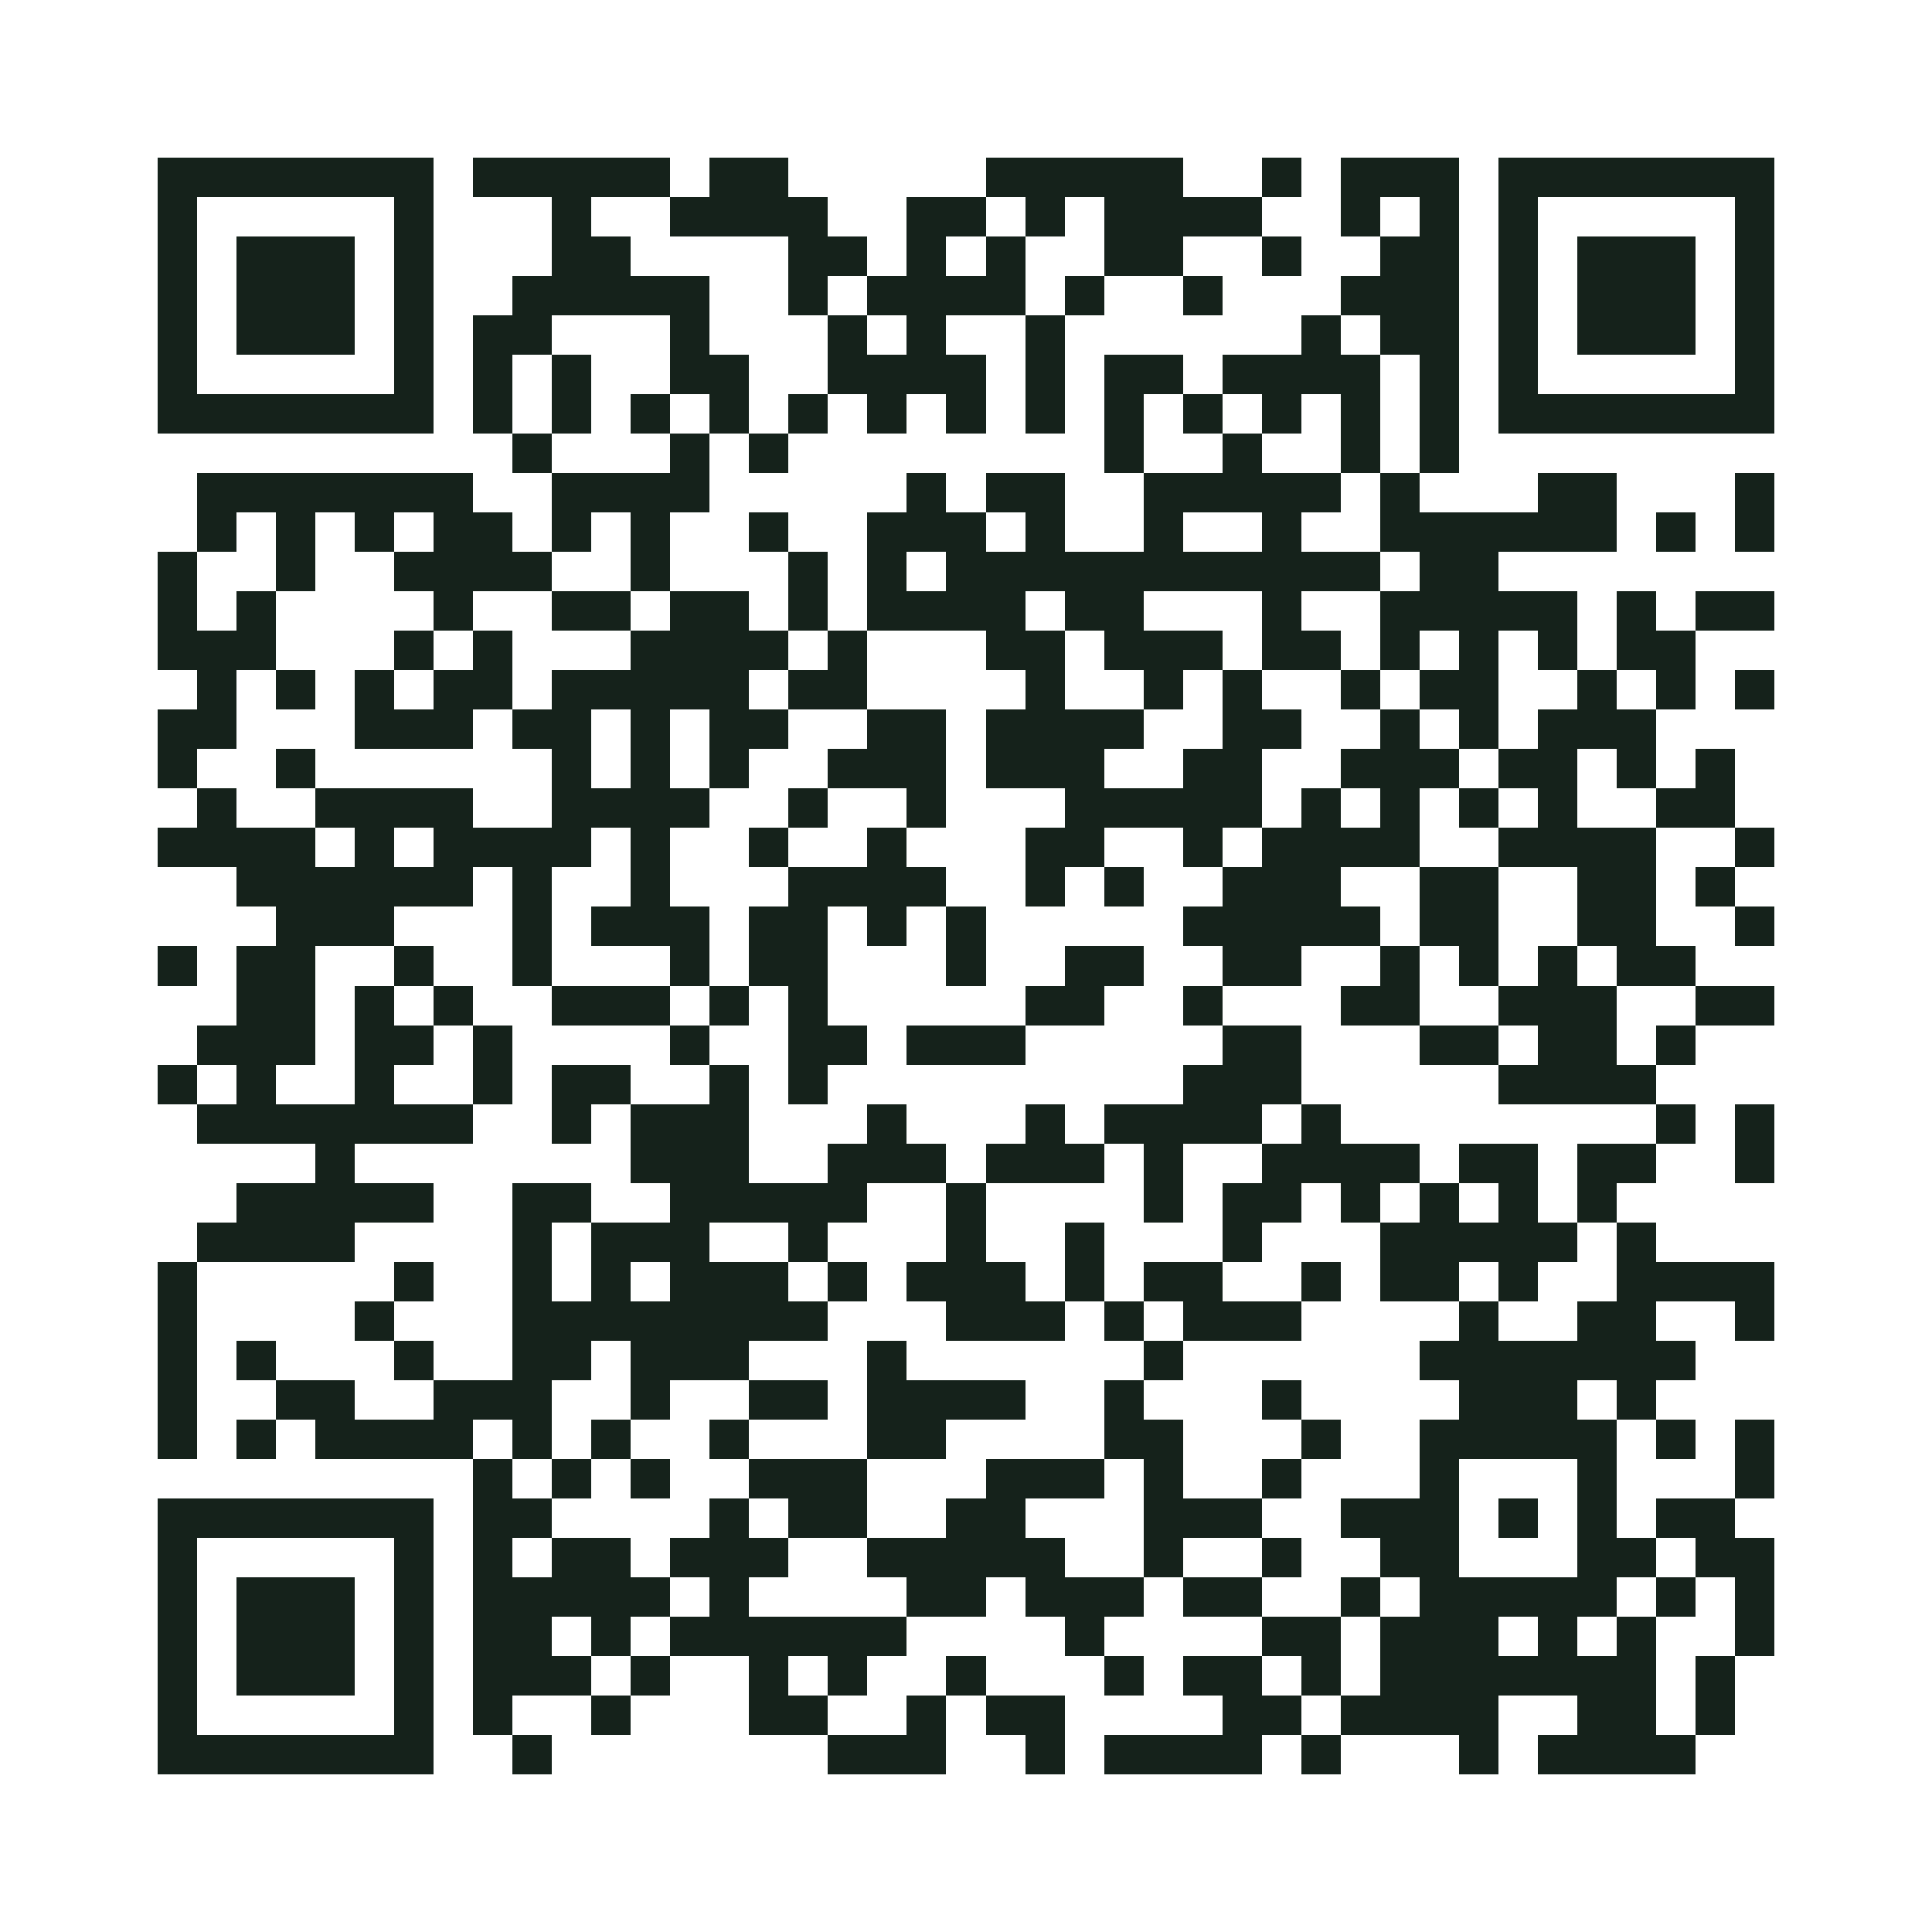
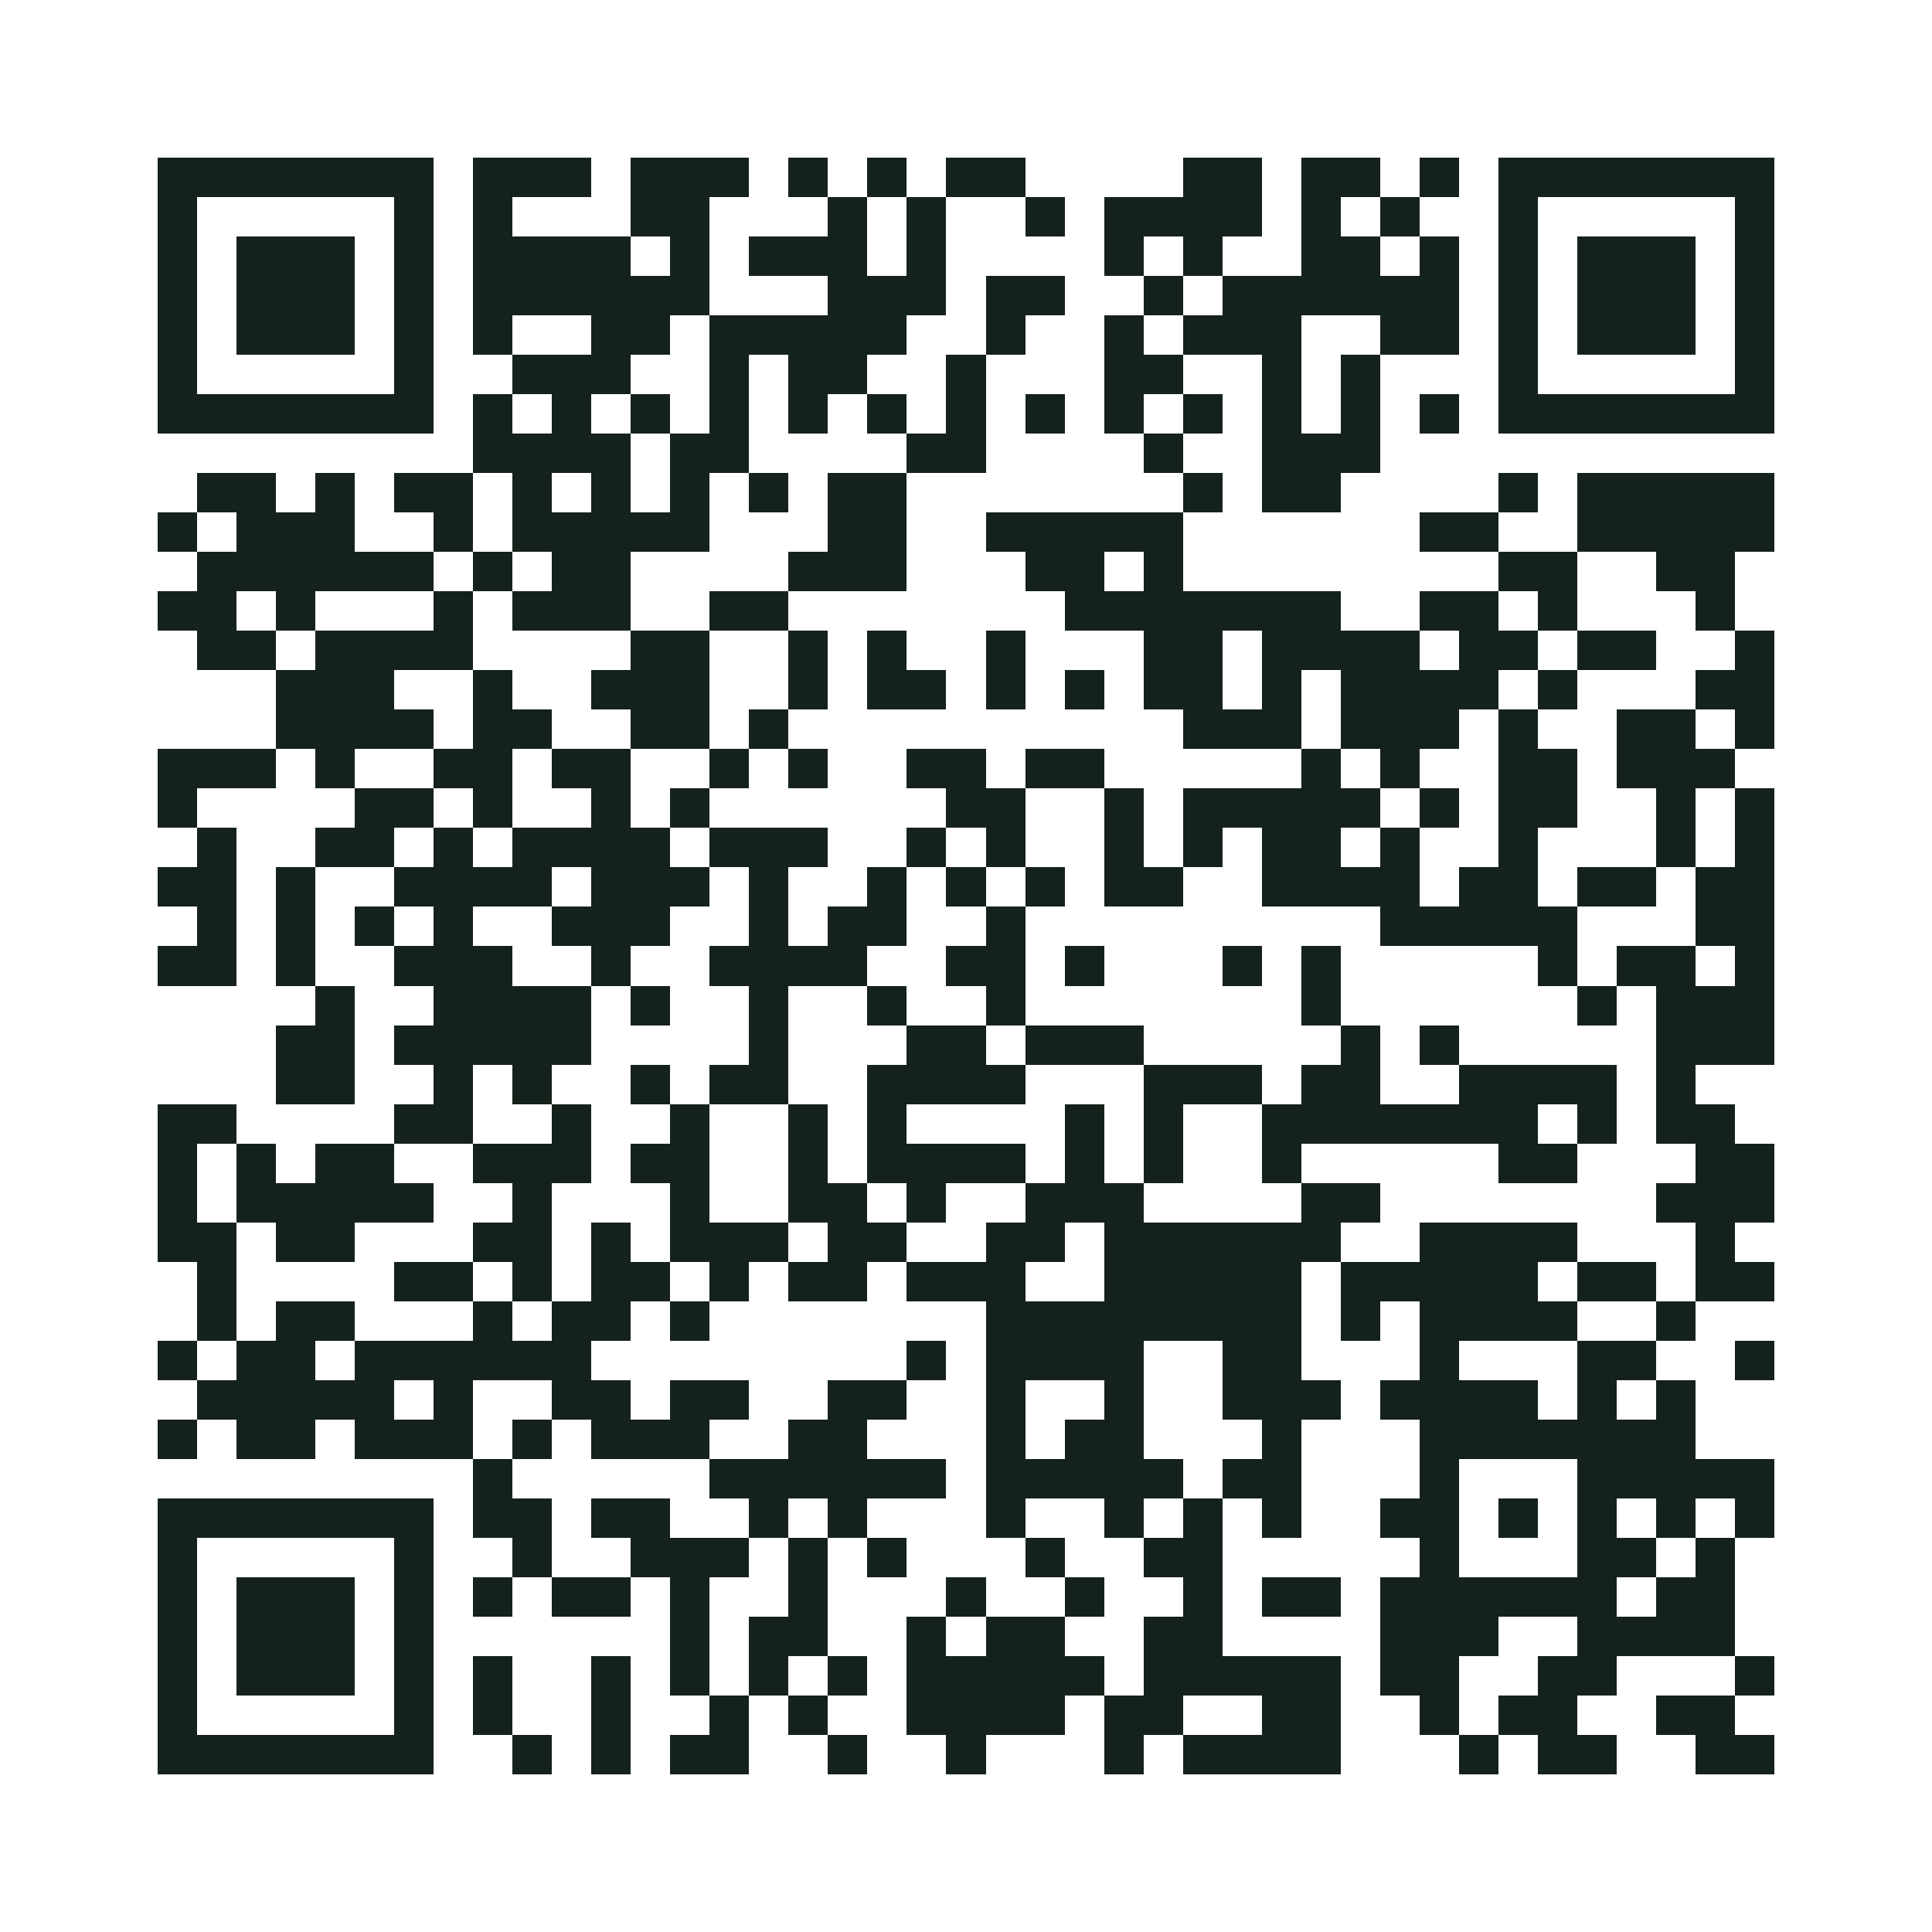
<svg xmlns="http://www.w3.org/2000/svg" viewBox="0 0 49 49" shape-rendering="crispEdges" width="980" height="980">
  <rect x="0" y="0" width="49" height="49" fill="#ffffff" />
-   <path fill="#15221b" d="M4 4h7v1h-7zM12 4h5v1h-5zM18 4h2v1h-2zM25 4h5v1h-5zM32 4h1v1h-1zM34 4h3v1h-3zM38 4h7v1h-7zM4 5h1v1h-1zM10 5h1v1h-1zM14 5h1v1h-1zM17 5h4v1h-4zM23 5h2v1h-2zM26 5h1v1h-1zM28 5h4v1h-4zM34 5h1v1h-1zM36 5h1v1h-1zM38 5h1v1h-1zM44 5h1v1h-1zM4 6h1v1h-1zM6 6h3v1h-3zM10 6h1v1h-1zM14 6h2v1h-2zM20 6h2v1h-2zM23 6h1v1h-1zM25 6h1v1h-1zM28 6h2v1h-2zM32 6h1v1h-1zM35 6h2v1h-2zM38 6h1v1h-1zM40 6h3v1h-3zM44 6h1v1h-1zM4 7h1v1h-1zM6 7h3v1h-3zM10 7h1v1h-1zM13 7h5v1h-5zM20 7h1v1h-1zM22 7h4v1h-4zM27 7h1v1h-1zM30 7h1v1h-1zM34 7h3v1h-3zM38 7h1v1h-1zM40 7h3v1h-3zM44 7h1v1h-1zM4 8h1v1h-1zM6 8h3v1h-3zM10 8h1v1h-1zM12 8h2v1h-2zM17 8h1v1h-1zM21 8h1v1h-1zM23 8h1v1h-1zM26 8h1v1h-1zM33 8h1v1h-1zM35 8h2v1h-2zM38 8h1v1h-1zM40 8h3v1h-3zM44 8h1v1h-1zM4 9h1v1h-1zM10 9h1v1h-1zM12 9h1v1h-1zM14 9h1v1h-1zM17 9h2v1h-2zM21 9h4v1h-4zM26 9h1v1h-1zM28 9h2v1h-2zM31 9h4v1h-4zM36 9h1v1h-1zM38 9h1v1h-1zM44 9h1v1h-1zM4 10h7v1h-7zM12 10h1v1h-1zM14 10h1v1h-1zM16 10h1v1h-1zM18 10h1v1h-1zM20 10h1v1h-1zM22 10h1v1h-1zM24 10h1v1h-1zM26 10h1v1h-1zM28 10h1v1h-1zM30 10h1v1h-1zM32 10h1v1h-1zM34 10h1v1h-1zM36 10h1v1h-1zM38 10h7v1h-7zM13 11h1v1h-1zM17 11h1v1h-1zM19 11h1v1h-1zM28 11h1v1h-1zM31 11h1v1h-1zM34 11h1v1h-1zM36 11h1v1h-1zM5 12h7v1h-7zM14 12h4v1h-4zM23 12h1v1h-1zM25 12h2v1h-2zM29 12h5v1h-5zM35 12h1v1h-1zM39 12h2v1h-2zM44 12h1v1h-1zM5 13h1v1h-1zM7 13h1v1h-1zM9 13h1v1h-1zM11 13h2v1h-2zM14 13h1v1h-1zM16 13h1v1h-1zM19 13h1v1h-1zM22 13h3v1h-3zM26 13h1v1h-1zM29 13h1v1h-1zM32 13h1v1h-1zM35 13h6v1h-6zM42 13h1v1h-1zM44 13h1v1h-1zM4 14h1v1h-1zM7 14h1v1h-1zM10 14h4v1h-4zM16 14h1v1h-1zM20 14h1v1h-1zM22 14h1v1h-1zM24 14h11v1h-11zM36 14h2v1h-2zM4 15h1v1h-1zM6 15h1v1h-1zM11 15h1v1h-1zM14 15h2v1h-2zM17 15h2v1h-2zM20 15h1v1h-1zM22 15h4v1h-4zM27 15h2v1h-2zM32 15h1v1h-1zM35 15h5v1h-5zM41 15h1v1h-1zM43 15h2v1h-2zM4 16h3v1h-3zM10 16h1v1h-1zM12 16h1v1h-1zM16 16h4v1h-4zM21 16h1v1h-1zM25 16h2v1h-2zM28 16h3v1h-3zM32 16h2v1h-2zM35 16h1v1h-1zM37 16h1v1h-1zM39 16h1v1h-1zM41 16h2v1h-2zM5 17h1v1h-1zM7 17h1v1h-1zM9 17h1v1h-1zM11 17h2v1h-2zM14 17h5v1h-5zM20 17h2v1h-2zM26 17h1v1h-1zM29 17h1v1h-1zM31 17h1v1h-1zM34 17h1v1h-1zM36 17h2v1h-2zM40 17h1v1h-1zM42 17h1v1h-1zM44 17h1v1h-1zM4 18h2v1h-2zM9 18h3v1h-3zM13 18h2v1h-2zM16 18h1v1h-1zM18 18h2v1h-2zM22 18h2v1h-2zM25 18h4v1h-4zM31 18h2v1h-2zM35 18h1v1h-1zM37 18h1v1h-1zM39 18h3v1h-3zM4 19h1v1h-1zM7 19h1v1h-1zM14 19h1v1h-1zM16 19h1v1h-1zM18 19h1v1h-1zM21 19h3v1h-3zM25 19h3v1h-3zM30 19h2v1h-2zM34 19h3v1h-3zM38 19h2v1h-2zM41 19h1v1h-1zM43 19h1v1h-1zM5 20h1v1h-1zM8 20h4v1h-4zM14 20h4v1h-4zM20 20h1v1h-1zM23 20h1v1h-1zM27 20h5v1h-5zM33 20h1v1h-1zM35 20h1v1h-1zM37 20h1v1h-1zM39 20h1v1h-1zM42 20h2v1h-2zM4 21h4v1h-4zM9 21h1v1h-1zM11 21h4v1h-4zM16 21h1v1h-1zM19 21h1v1h-1zM22 21h1v1h-1zM26 21h2v1h-2zM30 21h1v1h-1zM32 21h4v1h-4zM38 21h4v1h-4zM44 21h1v1h-1zM6 22h6v1h-6zM13 22h1v1h-1zM16 22h1v1h-1zM20 22h4v1h-4zM26 22h1v1h-1zM28 22h1v1h-1zM31 22h3v1h-3zM36 22h2v1h-2zM40 22h2v1h-2zM43 22h1v1h-1zM7 23h3v1h-3zM13 23h1v1h-1zM15 23h3v1h-3zM19 23h2v1h-2zM22 23h1v1h-1zM24 23h1v1h-1zM30 23h5v1h-5zM36 23h2v1h-2zM40 23h2v1h-2zM44 23h1v1h-1zM4 24h1v1h-1zM6 24h2v1h-2zM10 24h1v1h-1zM13 24h1v1h-1zM17 24h1v1h-1zM19 24h2v1h-2zM24 24h1v1h-1zM27 24h2v1h-2zM31 24h2v1h-2zM35 24h1v1h-1zM37 24h1v1h-1zM39 24h1v1h-1zM41 24h2v1h-2zM6 25h2v1h-2zM9 25h1v1h-1zM11 25h1v1h-1zM14 25h3v1h-3zM18 25h1v1h-1zM20 25h1v1h-1zM26 25h2v1h-2zM30 25h1v1h-1zM34 25h2v1h-2zM38 25h3v1h-3zM43 25h2v1h-2zM5 26h3v1h-3zM9 26h2v1h-2zM12 26h1v1h-1zM17 26h1v1h-1zM20 26h2v1h-2zM23 26h3v1h-3zM31 26h2v1h-2zM36 26h2v1h-2zM39 26h2v1h-2zM42 26h1v1h-1zM4 27h1v1h-1zM6 27h1v1h-1zM9 27h1v1h-1zM12 27h1v1h-1zM14 27h2v1h-2zM18 27h1v1h-1zM20 27h1v1h-1zM30 27h3v1h-3zM38 27h4v1h-4zM5 28h7v1h-7zM14 28h1v1h-1zM16 28h3v1h-3zM22 28h1v1h-1zM26 28h1v1h-1zM28 28h4v1h-4zM33 28h1v1h-1zM42 28h1v1h-1zM44 28h1v1h-1zM8 29h1v1h-1zM16 29h3v1h-3zM21 29h3v1h-3zM25 29h3v1h-3zM29 29h1v1h-1zM32 29h4v1h-4zM37 29h2v1h-2zM40 29h2v1h-2zM44 29h1v1h-1zM6 30h5v1h-5zM13 30h2v1h-2zM17 30h5v1h-5zM24 30h1v1h-1zM29 30h1v1h-1zM31 30h2v1h-2zM34 30h1v1h-1zM36 30h1v1h-1zM38 30h1v1h-1zM40 30h1v1h-1zM5 31h4v1h-4zM13 31h1v1h-1zM15 31h3v1h-3zM20 31h1v1h-1zM24 31h1v1h-1zM27 31h1v1h-1zM31 31h1v1h-1zM35 31h5v1h-5zM41 31h1v1h-1zM4 32h1v1h-1zM10 32h1v1h-1zM13 32h1v1h-1zM15 32h1v1h-1zM17 32h3v1h-3zM21 32h1v1h-1zM23 32h3v1h-3zM27 32h1v1h-1zM29 32h2v1h-2zM33 32h1v1h-1zM35 32h2v1h-2zM38 32h1v1h-1zM41 32h4v1h-4zM4 33h1v1h-1zM9 33h1v1h-1zM13 33h8v1h-8zM24 33h3v1h-3zM28 33h1v1h-1zM30 33h3v1h-3zM37 33h1v1h-1zM40 33h2v1h-2zM44 33h1v1h-1zM4 34h1v1h-1zM6 34h1v1h-1zM10 34h1v1h-1zM13 34h2v1h-2zM16 34h3v1h-3zM22 34h1v1h-1zM29 34h1v1h-1zM36 34h7v1h-7zM4 35h1v1h-1zM7 35h2v1h-2zM11 35h3v1h-3zM16 35h1v1h-1zM19 35h2v1h-2zM22 35h4v1h-4zM28 35h1v1h-1zM32 35h1v1h-1zM37 35h3v1h-3zM41 35h1v1h-1zM4 36h1v1h-1zM6 36h1v1h-1zM8 36h4v1h-4zM13 36h1v1h-1zM15 36h1v1h-1zM18 36h1v1h-1zM22 36h2v1h-2zM28 36h2v1h-2zM33 36h1v1h-1zM36 36h5v1h-5zM42 36h1v1h-1zM44 36h1v1h-1zM12 37h1v1h-1zM14 37h1v1h-1zM16 37h1v1h-1zM19 37h3v1h-3zM25 37h3v1h-3zM29 37h1v1h-1zM32 37h1v1h-1zM36 37h1v1h-1zM40 37h1v1h-1zM44 37h1v1h-1zM4 38h7v1h-7zM12 38h2v1h-2zM18 38h1v1h-1zM20 38h2v1h-2zM24 38h2v1h-2zM29 38h3v1h-3zM34 38h3v1h-3zM38 38h1v1h-1zM40 38h1v1h-1zM42 38h2v1h-2zM4 39h1v1h-1zM10 39h1v1h-1zM12 39h1v1h-1zM14 39h2v1h-2zM17 39h3v1h-3zM22 39h5v1h-5zM29 39h1v1h-1zM32 39h1v1h-1zM35 39h2v1h-2zM40 39h2v1h-2zM43 39h2v1h-2zM4 40h1v1h-1zM6 40h3v1h-3zM10 40h1v1h-1zM12 40h5v1h-5zM18 40h1v1h-1zM23 40h2v1h-2zM26 40h3v1h-3zM30 40h2v1h-2zM34 40h1v1h-1zM36 40h5v1h-5zM42 40h1v1h-1zM44 40h1v1h-1zM4 41h1v1h-1zM6 41h3v1h-3zM10 41h1v1h-1zM12 41h2v1h-2zM15 41h1v1h-1zM17 41h6v1h-6zM27 41h1v1h-1zM32 41h2v1h-2zM35 41h3v1h-3zM39 41h1v1h-1zM41 41h1v1h-1zM44 41h1v1h-1zM4 42h1v1h-1zM6 42h3v1h-3zM10 42h1v1h-1zM12 42h3v1h-3zM16 42h1v1h-1zM19 42h1v1h-1zM21 42h1v1h-1zM24 42h1v1h-1zM28 42h1v1h-1zM30 42h2v1h-2zM33 42h1v1h-1zM35 42h7v1h-7zM43 42h1v1h-1zM4 43h1v1h-1zM10 43h1v1h-1zM12 43h1v1h-1zM15 43h1v1h-1zM19 43h2v1h-2zM23 43h1v1h-1zM25 43h2v1h-2zM31 43h2v1h-2zM34 43h4v1h-4zM40 43h2v1h-2zM43 43h1v1h-1zM4 44h7v1h-7zM13 44h1v1h-1zM21 44h3v1h-3zM26 44h1v1h-1zM28 44h4v1h-4zM33 44h1v1h-1zM37 44h1v1h-1zM39 44h4v1h-4z" />
+   <path fill="#15221b" d="M4 4h7v1h-7zM12 4h3v1h-3zM16 4h3v1h-3zM20 4h1v1h-1zM22 4h1v1h-1zM24 4h2v1h-2zM30 4h2v1h-2zM33 4h2v1h-2zM36 4h1v1h-1zM38 4h7v1h-7zM4 5h1v1h-1zM10 5h1v1h-1zM12 5h1v1h-1zM16 5h2v1h-2zM21 5h1v1h-1zM23 5h1v1h-1zM26 5h1v1h-1zM28 5h4v1h-4zM33 5h1v1h-1zM35 5h1v1h-1zM38 5h1v1h-1zM44 5h1v1h-1zM4 6h1v1h-1zM6 6h3v1h-3zM10 6h1v1h-1zM12 6h4v1h-4zM17 6h1v1h-1zM19 6h3v1h-3zM23 6h1v1h-1zM28 6h1v1h-1zM30 6h1v1h-1zM33 6h2v1h-2zM36 6h1v1h-1zM38 6h1v1h-1zM40 6h3v1h-3zM44 6h1v1h-1zM4 7h1v1h-1zM6 7h3v1h-3zM10 7h1v1h-1zM12 7h6v1h-6zM21 7h3v1h-3zM25 7h2v1h-2zM29 7h1v1h-1zM31 7h6v1h-6zM38 7h1v1h-1zM40 7h3v1h-3zM44 7h1v1h-1zM4 8h1v1h-1zM6 8h3v1h-3zM10 8h1v1h-1zM12 8h1v1h-1zM15 8h2v1h-2zM18 8h5v1h-5zM25 8h1v1h-1zM28 8h1v1h-1zM30 8h3v1h-3zM35 8h2v1h-2zM38 8h1v1h-1zM40 8h3v1h-3zM44 8h1v1h-1zM4 9h1v1h-1zM10 9h1v1h-1zM13 9h3v1h-3zM18 9h1v1h-1zM20 9h2v1h-2zM24 9h1v1h-1zM28 9h2v1h-2zM32 9h1v1h-1zM34 9h1v1h-1zM38 9h1v1h-1zM44 9h1v1h-1zM4 10h7v1h-7zM12 10h1v1h-1zM14 10h1v1h-1zM16 10h1v1h-1zM18 10h1v1h-1zM20 10h1v1h-1zM22 10h1v1h-1zM24 10h1v1h-1zM26 10h1v1h-1zM28 10h1v1h-1zM30 10h1v1h-1zM32 10h1v1h-1zM34 10h1v1h-1zM36 10h1v1h-1zM38 10h7v1h-7zM12 11h4v1h-4zM17 11h2v1h-2zM23 11h2v1h-2zM29 11h1v1h-1zM32 11h3v1h-3zM5 12h2v1h-2zM8 12h1v1h-1zM10 12h2v1h-2zM13 12h1v1h-1zM15 12h1v1h-1zM17 12h1v1h-1zM19 12h1v1h-1zM21 12h2v1h-2zM30 12h1v1h-1zM32 12h2v1h-2zM38 12h1v1h-1zM40 12h5v1h-5zM4 13h1v1h-1zM6 13h3v1h-3zM11 13h1v1h-1zM13 13h5v1h-5zM21 13h2v1h-2zM25 13h5v1h-5zM36 13h2v1h-2zM40 13h5v1h-5zM5 14h6v1h-6zM12 14h1v1h-1zM14 14h2v1h-2zM20 14h3v1h-3zM26 14h2v1h-2zM29 14h1v1h-1zM38 14h2v1h-2zM42 14h2v1h-2zM4 15h2v1h-2zM7 15h1v1h-1zM11 15h1v1h-1zM13 15h3v1h-3zM18 15h2v1h-2zM27 15h7v1h-7zM36 15h2v1h-2zM39 15h1v1h-1zM43 15h1v1h-1zM5 16h2v1h-2zM8 16h4v1h-4zM16 16h2v1h-2zM20 16h1v1h-1zM22 16h1v1h-1zM25 16h1v1h-1zM29 16h2v1h-2zM32 16h4v1h-4zM37 16h2v1h-2zM40 16h2v1h-2zM44 16h1v1h-1zM7 17h3v1h-3zM12 17h1v1h-1zM15 17h3v1h-3zM20 17h1v1h-1zM22 17h2v1h-2zM25 17h1v1h-1zM27 17h1v1h-1zM29 17h2v1h-2zM32 17h1v1h-1zM34 17h4v1h-4zM39 17h1v1h-1zM43 17h2v1h-2zM7 18h4v1h-4zM12 18h2v1h-2zM16 18h2v1h-2zM19 18h1v1h-1zM30 18h3v1h-3zM34 18h3v1h-3zM38 18h1v1h-1zM41 18h2v1h-2zM44 18h1v1h-1zM4 19h3v1h-3zM8 19h1v1h-1zM11 19h2v1h-2zM14 19h2v1h-2zM18 19h1v1h-1zM20 19h1v1h-1zM23 19h2v1h-2zM26 19h2v1h-2zM33 19h1v1h-1zM35 19h1v1h-1zM38 19h2v1h-2zM41 19h3v1h-3zM4 20h1v1h-1zM9 20h2v1h-2zM12 20h1v1h-1zM15 20h1v1h-1zM17 20h1v1h-1zM24 20h2v1h-2zM28 20h1v1h-1zM30 20h5v1h-5zM36 20h1v1h-1zM38 20h2v1h-2zM42 20h1v1h-1zM44 20h1v1h-1zM5 21h1v1h-1zM8 21h2v1h-2zM11 21h1v1h-1zM13 21h4v1h-4zM18 21h3v1h-3zM23 21h1v1h-1zM25 21h1v1h-1zM28 21h1v1h-1zM30 21h1v1h-1zM32 21h2v1h-2zM35 21h1v1h-1zM38 21h1v1h-1zM42 21h1v1h-1zM44 21h1v1h-1zM4 22h2v1h-2zM7 22h1v1h-1zM10 22h4v1h-4zM15 22h3v1h-3zM19 22h1v1h-1zM22 22h1v1h-1zM24 22h1v1h-1zM26 22h1v1h-1zM28 22h2v1h-2zM32 22h4v1h-4zM37 22h2v1h-2zM40 22h2v1h-2zM43 22h2v1h-2zM5 23h1v1h-1zM7 23h1v1h-1zM9 23h1v1h-1zM11 23h1v1h-1zM14 23h3v1h-3zM19 23h1v1h-1zM21 23h2v1h-2zM25 23h1v1h-1zM35 23h5v1h-5zM43 23h2v1h-2zM4 24h2v1h-2zM7 24h1v1h-1zM10 24h3v1h-3zM15 24h1v1h-1zM18 24h4v1h-4zM24 24h2v1h-2zM27 24h1v1h-1zM31 24h1v1h-1zM33 24h1v1h-1zM39 24h1v1h-1zM41 24h2v1h-2zM44 24h1v1h-1zM8 25h1v1h-1zM11 25h4v1h-4zM16 25h1v1h-1zM19 25h1v1h-1zM22 25h1v1h-1zM25 25h1v1h-1zM33 25h1v1h-1zM40 25h1v1h-1zM42 25h3v1h-3zM7 26h2v1h-2zM10 26h5v1h-5zM19 26h1v1h-1zM23 26h2v1h-2zM26 26h3v1h-3zM34 26h1v1h-1zM36 26h1v1h-1zM42 26h3v1h-3zM7 27h2v1h-2zM11 27h1v1h-1zM13 27h1v1h-1zM16 27h1v1h-1zM18 27h2v1h-2zM22 27h4v1h-4zM29 27h3v1h-3zM33 27h2v1h-2zM37 27h4v1h-4zM42 27h1v1h-1zM4 28h2v1h-2zM10 28h2v1h-2zM14 28h1v1h-1zM17 28h1v1h-1zM20 28h1v1h-1zM22 28h1v1h-1zM27 28h1v1h-1zM29 28h1v1h-1zM32 28h7v1h-7zM40 28h1v1h-1zM42 28h2v1h-2zM4 29h1v1h-1zM6 29h1v1h-1zM8 29h2v1h-2zM12 29h3v1h-3zM16 29h2v1h-2zM20 29h1v1h-1zM22 29h4v1h-4zM27 29h1v1h-1zM29 29h1v1h-1zM32 29h1v1h-1zM38 29h2v1h-2zM43 29h2v1h-2zM4 30h1v1h-1zM6 30h5v1h-5zM13 30h1v1h-1zM17 30h1v1h-1zM20 30h2v1h-2zM23 30h1v1h-1zM26 30h3v1h-3zM33 30h2v1h-2zM42 30h3v1h-3zM4 31h2v1h-2zM7 31h2v1h-2zM12 31h2v1h-2zM15 31h1v1h-1zM17 31h3v1h-3zM21 31h2v1h-2zM25 31h2v1h-2zM28 31h6v1h-6zM36 31h4v1h-4zM43 31h1v1h-1zM5 32h1v1h-1zM10 32h2v1h-2zM13 32h1v1h-1zM15 32h2v1h-2zM18 32h1v1h-1zM20 32h2v1h-2zM23 32h3v1h-3zM28 32h5v1h-5zM34 32h5v1h-5zM40 32h2v1h-2zM43 32h2v1h-2zM5 33h1v1h-1zM7 33h2v1h-2zM12 33h1v1h-1zM14 33h2v1h-2zM17 33h1v1h-1zM25 33h8v1h-8zM34 33h1v1h-1zM36 33h4v1h-4zM42 33h1v1h-1zM4 34h1v1h-1zM6 34h2v1h-2zM9 34h6v1h-6zM23 34h1v1h-1zM25 34h4v1h-4zM31 34h2v1h-2zM36 34h1v1h-1zM40 34h2v1h-2zM44 34h1v1h-1zM5 35h5v1h-5zM11 35h1v1h-1zM14 35h2v1h-2zM17 35h2v1h-2zM21 35h2v1h-2zM25 35h1v1h-1zM28 35h1v1h-1zM31 35h3v1h-3zM35 35h4v1h-4zM40 35h1v1h-1zM42 35h1v1h-1zM4 36h1v1h-1zM6 36h2v1h-2zM9 36h3v1h-3zM13 36h1v1h-1zM15 36h3v1h-3zM20 36h2v1h-2zM25 36h1v1h-1zM27 36h2v1h-2zM32 36h1v1h-1zM36 36h7v1h-7zM12 37h1v1h-1zM18 37h6v1h-6zM25 37h5v1h-5zM31 37h2v1h-2zM36 37h1v1h-1zM40 37h5v1h-5zM4 38h7v1h-7zM12 38h2v1h-2zM15 38h2v1h-2zM19 38h1v1h-1zM21 38h1v1h-1zM25 38h1v1h-1zM28 38h1v1h-1zM30 38h1v1h-1zM32 38h1v1h-1zM35 38h2v1h-2zM38 38h1v1h-1zM40 38h1v1h-1zM42 38h1v1h-1zM44 38h1v1h-1zM4 39h1v1h-1zM10 39h1v1h-1zM13 39h1v1h-1zM16 39h3v1h-3zM20 39h1v1h-1zM22 39h1v1h-1zM26 39h1v1h-1zM29 39h2v1h-2zM36 39h1v1h-1zM40 39h2v1h-2zM43 39h1v1h-1zM4 40h1v1h-1zM6 40h3v1h-3zM10 40h1v1h-1zM12 40h1v1h-1zM14 40h2v1h-2zM17 40h1v1h-1zM20 40h1v1h-1zM24 40h1v1h-1zM27 40h1v1h-1zM30 40h1v1h-1zM32 40h2v1h-2zM35 40h6v1h-6zM42 40h2v1h-2zM4 41h1v1h-1zM6 41h3v1h-3zM10 41h1v1h-1zM17 41h1v1h-1zM19 41h2v1h-2zM23 41h1v1h-1zM25 41h2v1h-2zM29 41h2v1h-2zM35 41h3v1h-3zM40 41h4v1h-4zM4 42h1v1h-1zM6 42h3v1h-3zM10 42h1v1h-1zM12 42h1v1h-1zM15 42h1v1h-1zM17 42h1v1h-1zM19 42h1v1h-1zM21 42h1v1h-1zM23 42h5v1h-5zM29 42h5v1h-5zM35 42h2v1h-2zM39 42h2v1h-2zM44 42h1v1h-1zM4 43h1v1h-1zM10 43h1v1h-1zM12 43h1v1h-1zM15 43h1v1h-1zM18 43h1v1h-1zM20 43h1v1h-1zM23 43h4v1h-4zM28 43h2v1h-2zM32 43h2v1h-2zM36 43h1v1h-1zM38 43h2v1h-2zM42 43h2v1h-2zM4 44h7v1h-7zM13 44h1v1h-1zM15 44h1v1h-1zM17 44h2v1h-2zM21 44h1v1h-1zM24 44h1v1h-1zM28 44h1v1h-1zM30 44h4v1h-4zM37 44h1v1h-1zM39 44h2v1h-2zM43 44h2v1h-2z" />
</svg>
